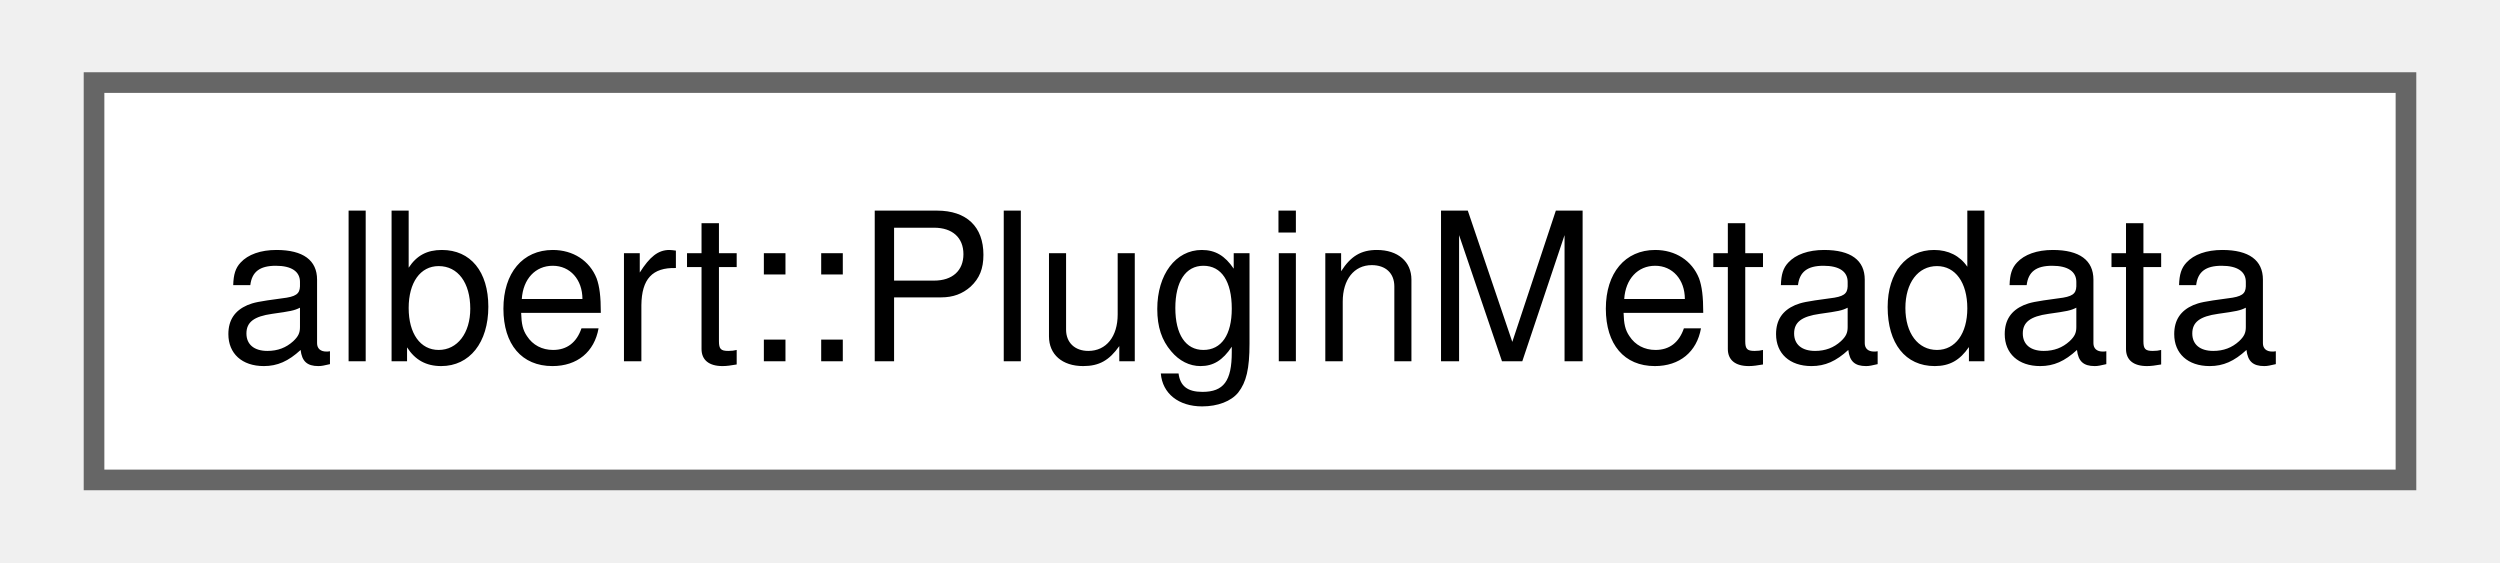
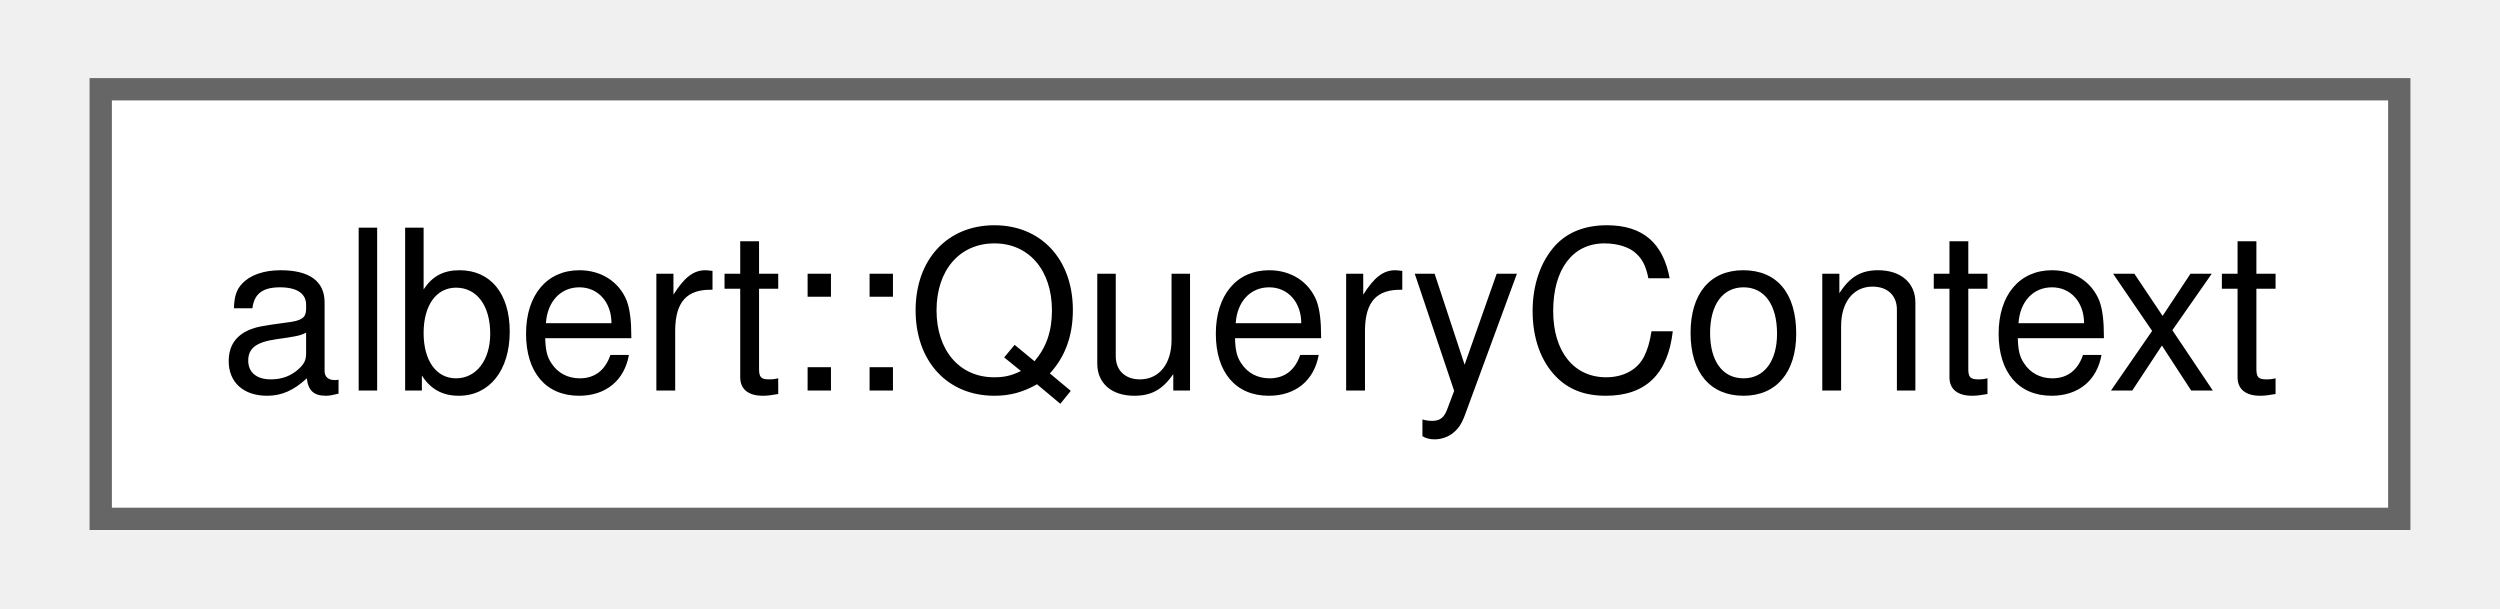
- <svg xmlns="http://www.w3.org/2000/svg" xmlns:xlink="http://www.w3.org/1999/xlink" width="120pt" height="27pt" viewBox="0.00 0.00 120.00 27.25">
+ <svg xmlns="http://www.w3.org/2000/svg" xmlns:xlink="http://www.w3.org/1999/xlink" width="111pt" height="27pt" viewBox="0.00 0.00 111.00 27.25">
  <g id="graph0" class="graph" transform="scale(1 1) rotate(0) translate(4 23.25)">
    <g id="Node000000" class="node">
      <g id="a_Node000000">
-         <a xlink:href="classalbert_1_1PluginMetadata.html" target="_top" xlink:title="Common plugin metadata.">
-           <polygon fill="white" stroke="#666666" points="112,-19.25 0,-19.25 0,0 112,0 112,-19.25" />
-           <text text-anchor="middle" x="56" y="-5.75" font-family="Helvetica,sans-Serif" font-size="10.00">albert::PluginMetadata</text>
+         <a xlink:href="classalbert_1_1QueryContext.html" target="_top" xlink:title="Query interface.">
+           <polygon fill="white" stroke="#666666" points="103,-19.25 0,-19.25 0,0 103,0 103,-19.25" />
+           <text text-anchor="middle" x="51.5" y="-5.75" font-family="Helvetica,sans-Serif" font-size="10.00">albert::QueryContext</text>
        </a>
      </g>
    </g>
  </g>
</svg>
